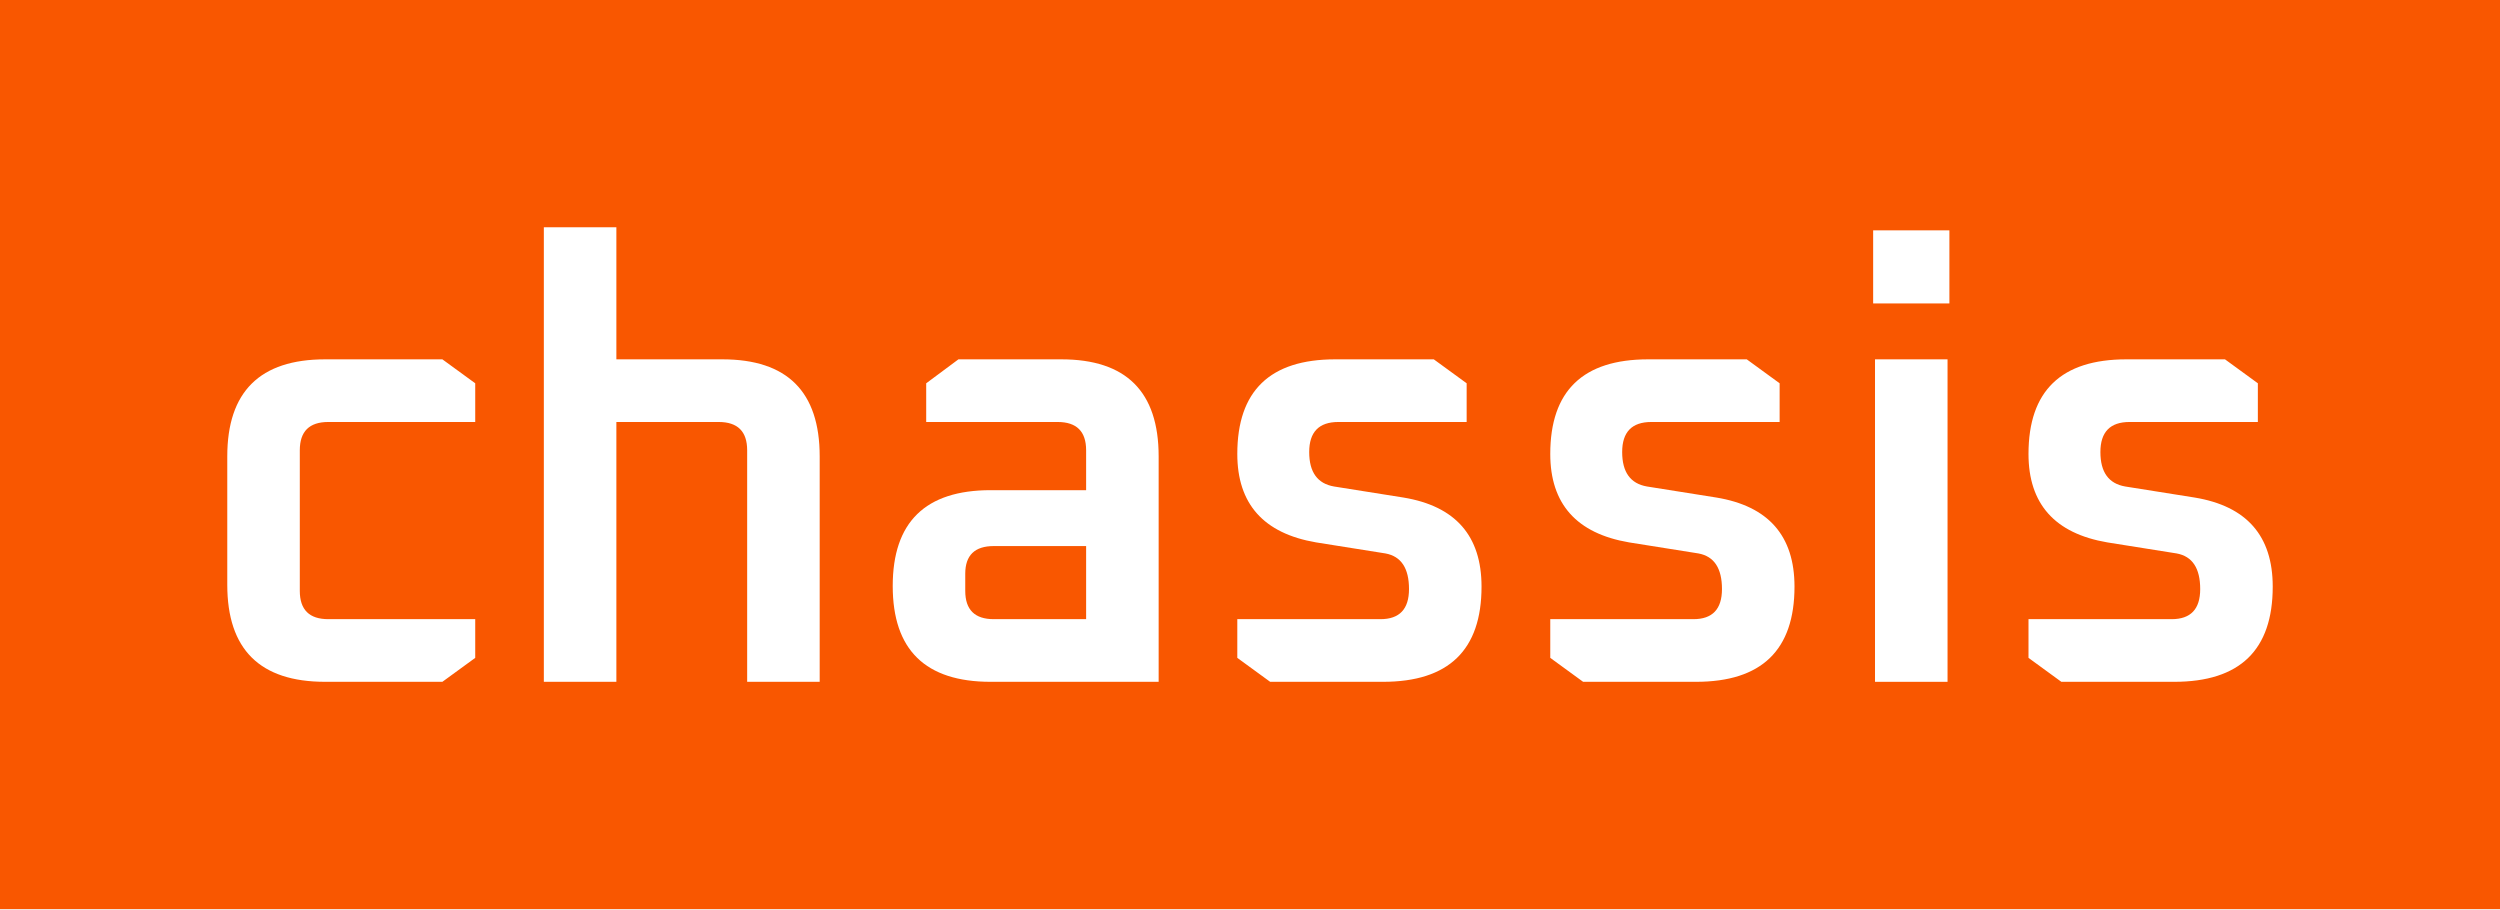
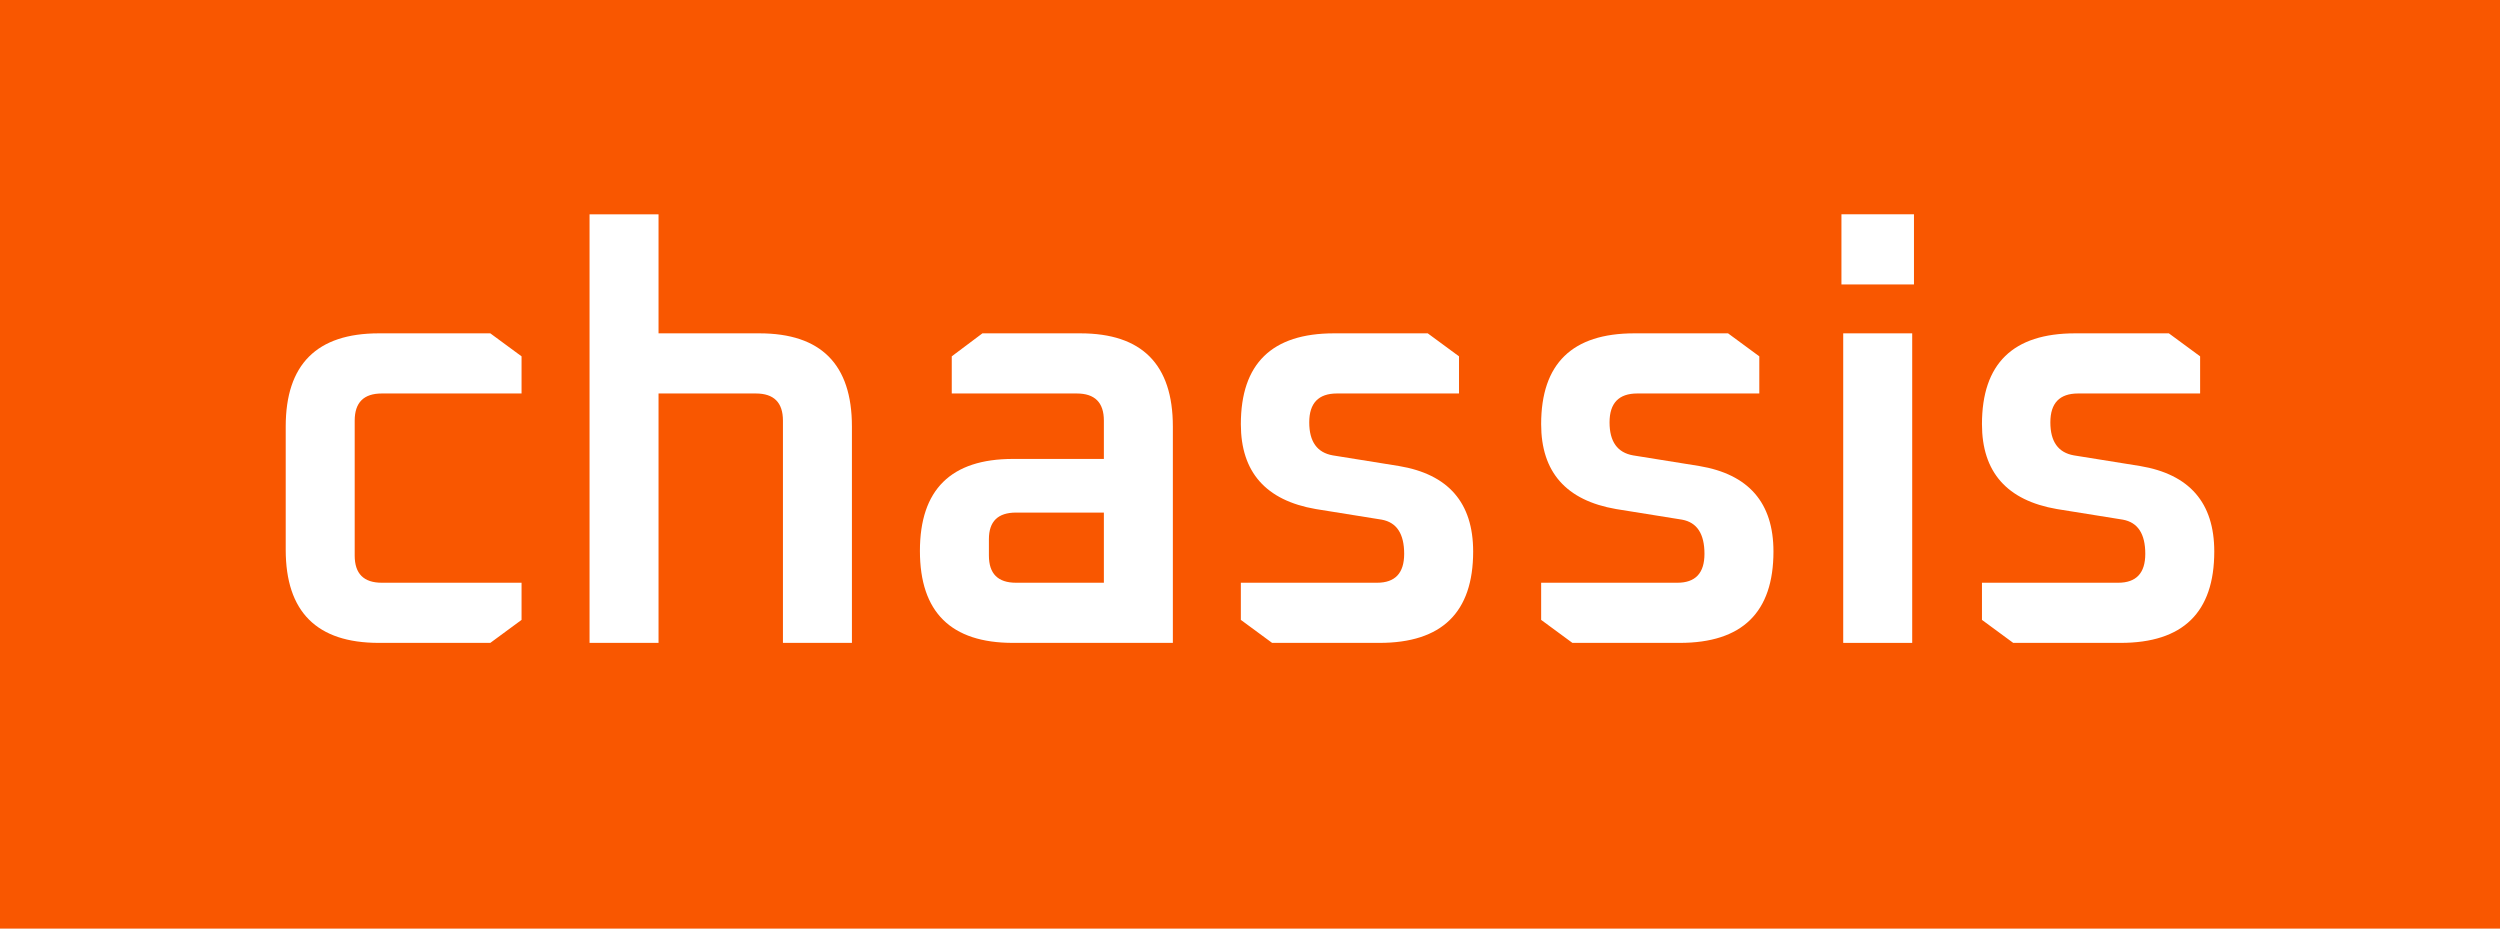
- <svg xmlns="http://www.w3.org/2000/svg" width="440" height="160" viewBox="0 0 440 160" fill="none">
-   <rect width="440" height="160" fill="#F95700" />
-   <path d="M357.015 115.784V108.973H382.217C385.563 108.973 387.235 107.207 387.235 103.676C387.235 100 385.853 97.91 383.09 97.405L370.871 95.459C361.634 93.874 357.015 88.685 357.015 79.892C357.015 68.793 362.761 63.243 374.253 63.243H391.599L397.382 67.459V74.27H374.798C371.38 74.27 369.67 76.036 369.67 79.567C369.67 83.099 371.125 85.117 374.034 85.622L386.254 87.567C395.418 89.081 400 94.306 400 103.243C400 114.414 394.218 120 382.653 120H362.797L357.015 115.784Z" fill="white" />
-   <path d="M329.675 53.405V40.541H343.094V53.405H329.675ZM330.002 120V63.243H342.767V120H330.002Z" fill="white" />
-   <path d="M272.847 115.784V108.973H298.049C301.394 108.973 303.067 107.207 303.067 103.676C303.067 100 301.685 97.91 298.922 97.405L286.702 95.459C277.465 93.874 272.847 88.685 272.847 79.892C272.847 68.793 278.593 63.243 290.085 63.243H307.431L313.214 67.459V74.27H290.63C287.212 74.27 285.502 76.036 285.502 79.567C285.502 83.099 286.957 85.117 289.866 85.622L302.085 87.567C311.25 89.081 315.832 94.306 315.832 103.243C315.832 114.414 310.05 120 298.485 120H278.629L272.847 115.784Z" fill="white" />
-   <path d="M217.765 115.784V108.973H242.967C246.312 108.973 247.985 107.207 247.985 103.676C247.985 100 246.603 97.91 243.839 97.405L231.62 95.459C222.383 93.874 217.765 88.685 217.765 79.892C217.765 68.793 223.511 63.243 235.002 63.243H252.349L258.131 67.459V74.27H235.548C232.129 74.27 230.42 76.036 230.42 79.567C230.42 83.099 231.875 85.117 234.784 85.622L247.003 87.567C256.168 89.081 260.75 94.306 260.75 103.243C260.75 114.414 254.967 120 243.403 120H223.547L217.765 115.784Z" fill="white" />
-   <path d="M174.357 120C162.865 120 157.119 114.378 157.119 103.135C157.119 91.892 162.865 86.27 174.357 86.27H191.158V79.243C191.158 75.928 189.485 74.27 186.14 74.27H163.011V67.459L168.684 63.243H186.794C198.213 63.243 203.923 68.937 203.923 80.324V120H174.357ZM169.884 104C169.884 107.315 171.557 108.973 174.903 108.973H191.158V96.108H174.903C171.557 96.108 169.884 97.73 169.884 100.973V104Z" fill="white" />
-   <path d="M95.716 120V40H108.481V63.243H127.137C138.556 63.243 144.265 68.937 144.265 80.324V120H131.501V79.243C131.501 75.928 129.828 74.27 126.482 74.27H108.481V120H95.716Z" fill="white" />
-   <path d="M40 102.919V80.324C40 68.937 45.746 63.243 57.238 63.243H77.857L83.64 67.459V74.27H57.783C54.437 74.27 52.765 75.928 52.765 79.243V104C52.765 107.315 54.437 108.973 57.783 108.973H83.64V115.784L77.857 120H57.238C45.746 120 40 114.306 40 102.919Z" fill="white" />
+ <svg xmlns="http://www.w3.org/2000/svg" width="420" height="156" viewBox="0 0 420 156" fill="none">
+   <rect width="420" height="156" fill="#F95700" />
+   <path d="M332.97 104.141V97.901H355.851C358.889 97.901 360.408 96.283 360.408 93.047C360.408 89.68 359.153 87.764 356.644 87.302L345.55 85.519C337.163 84.067 332.97 79.312 332.97 71.255C332.97 61.086 338.187 56.001 348.62 56.001H364.37L369.62 59.864V66.105H349.116C346.012 66.105 344.46 67.723 344.46 70.958C344.46 74.194 345.781 76.043 348.422 76.505L359.516 78.288C367.837 79.675 371.997 84.463 371.997 92.651C371.997 102.887 366.747 108.005 356.248 108.005H338.22L332.97 104.141Z" fill="white" />
+   <path d="M309.363 47.787V36H321.547V47.787H309.363ZM309.661 108.005V56.001H321.25V108.005H309.661Z" fill="white" />
+   <path d="M258.913 104.141V97.901H281.795C284.832 97.901 286.351 96.283 286.351 93.047C286.351 89.68 285.097 87.764 282.587 87.302L271.493 85.519C263.107 84.067 258.913 79.312 258.913 71.255C258.913 61.086 264.13 56.001 274.564 56.001H290.313L295.563 59.864V66.105H275.059C271.955 66.105 270.404 67.723 270.404 70.958C270.404 74.194 271.724 76.043 274.366 76.505L285.46 78.288C293.78 79.675 297.941 84.463 297.941 92.651C297.941 102.887 292.691 108.005 282.191 108.005H264.163L258.913 104.141Z" fill="white" />
+   <path d="M208.463 104.141V97.901H231.345C234.382 97.901 235.901 96.283 235.901 93.047C235.901 89.68 234.646 87.764 232.137 87.302L221.043 85.519C212.657 84.067 208.463 79.312 208.463 71.255C208.463 61.086 213.68 56.001 224.114 56.001H239.863L245.113 59.864V66.105H224.609C221.505 66.105 219.953 67.723 219.953 70.958C219.953 74.194 221.274 76.043 223.916 76.505L235.01 78.288C243.33 79.675 247.49 84.463 247.49 92.651C247.49 102.887 242.241 108.005 231.741 108.005H213.713L208.463 104.141Z" fill="white" />
+   <path d="M170.197 108.005C159.763 108.005 154.546 102.854 154.546 92.552C154.546 82.251 159.763 77.1 170.197 77.1H185.451V70.661C185.451 67.624 183.932 66.105 180.895 66.105H159.895V59.864L165.046 56.001H181.489C191.857 56.001 197.04 61.218 197.04 71.652V108.005H170.197ZM166.136 93.344C166.136 96.382 167.654 97.901 170.692 97.901H185.451V86.114H170.692C167.654 86.114 166.136 87.599 166.136 90.571V93.344Z" fill="white" />
+   <path d="M99.044 108.004V36.005H110.634V56.001H127.572C137.94 56.001 143.123 61.218 143.123 71.652V108.004H131.534V70.661C131.534 67.624 130.015 66.105 126.978 66.105H110.634V108.004H99.044Z" fill="white" />
+   <path d="M48 92.354V71.652C48 61.218 53.217 56.001 63.651 56.001H82.372L87.621 59.864V66.105H64.146C61.108 66.105 59.589 67.624 59.589 70.661V93.344C59.589 96.382 61.108 97.901 64.146 97.901H87.621V104.141L82.372 108.005H63.651C53.217 108.005 48 102.788 48 92.354Z" fill="white" />
</svg>
